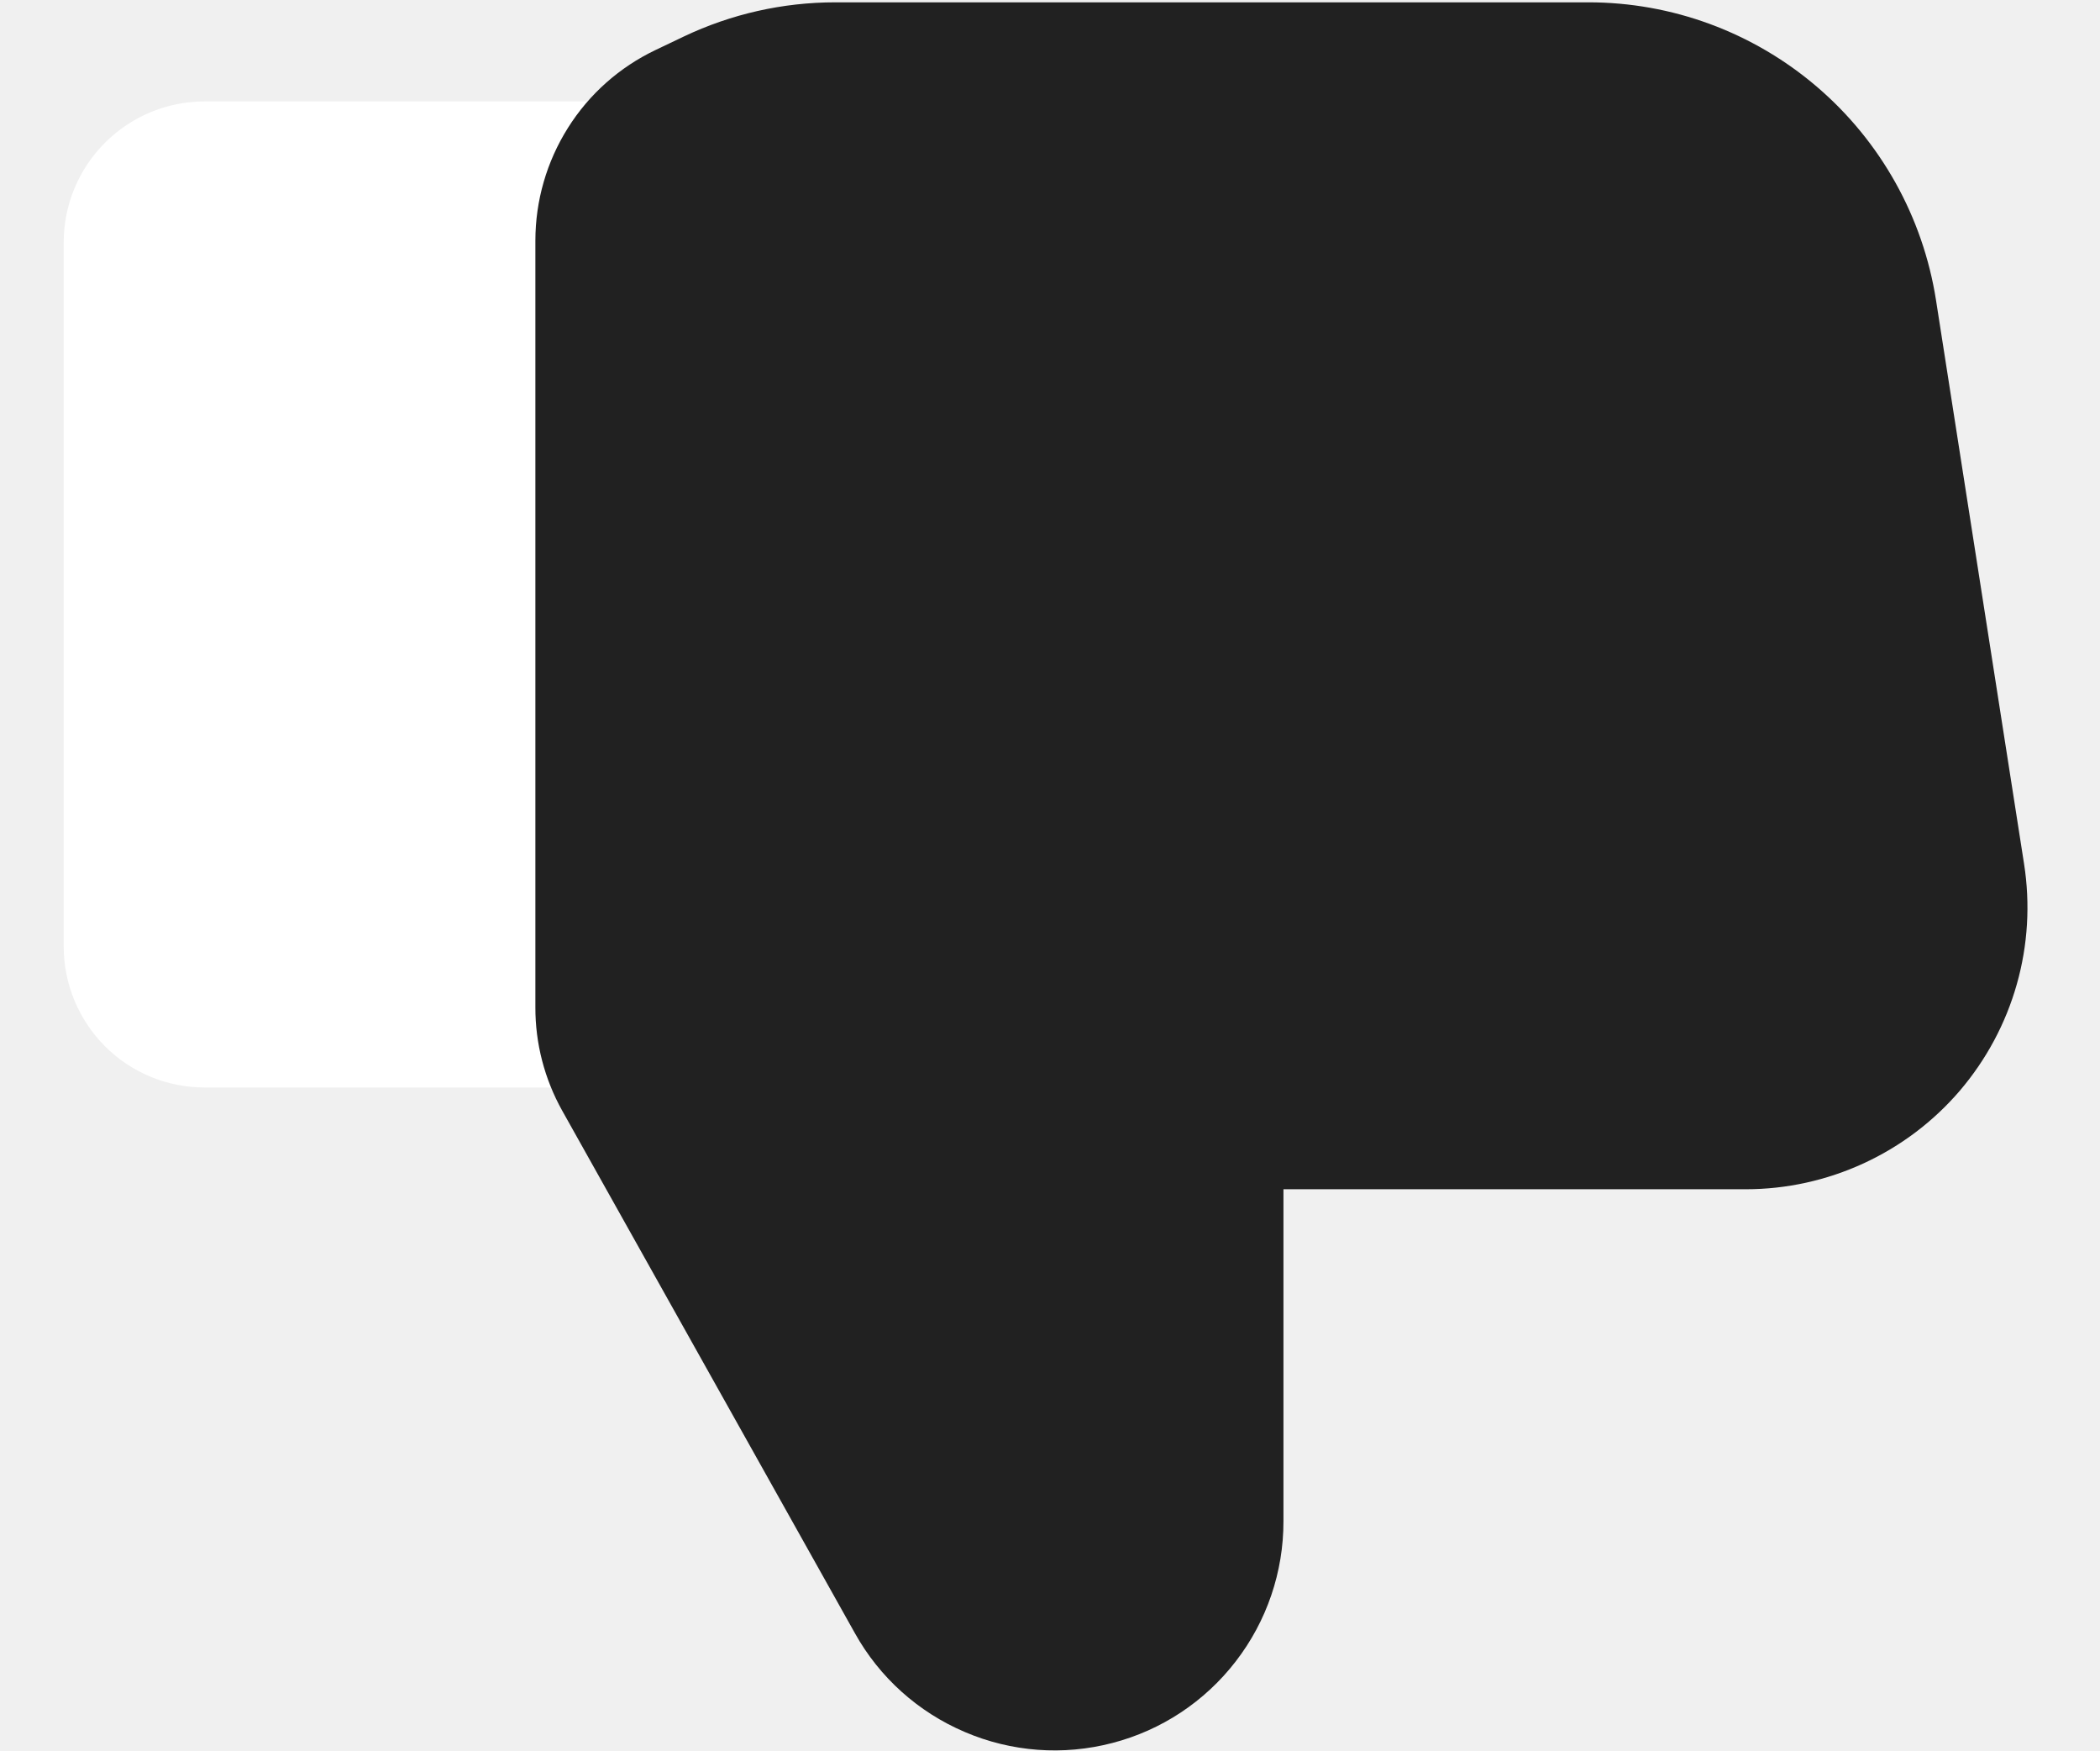
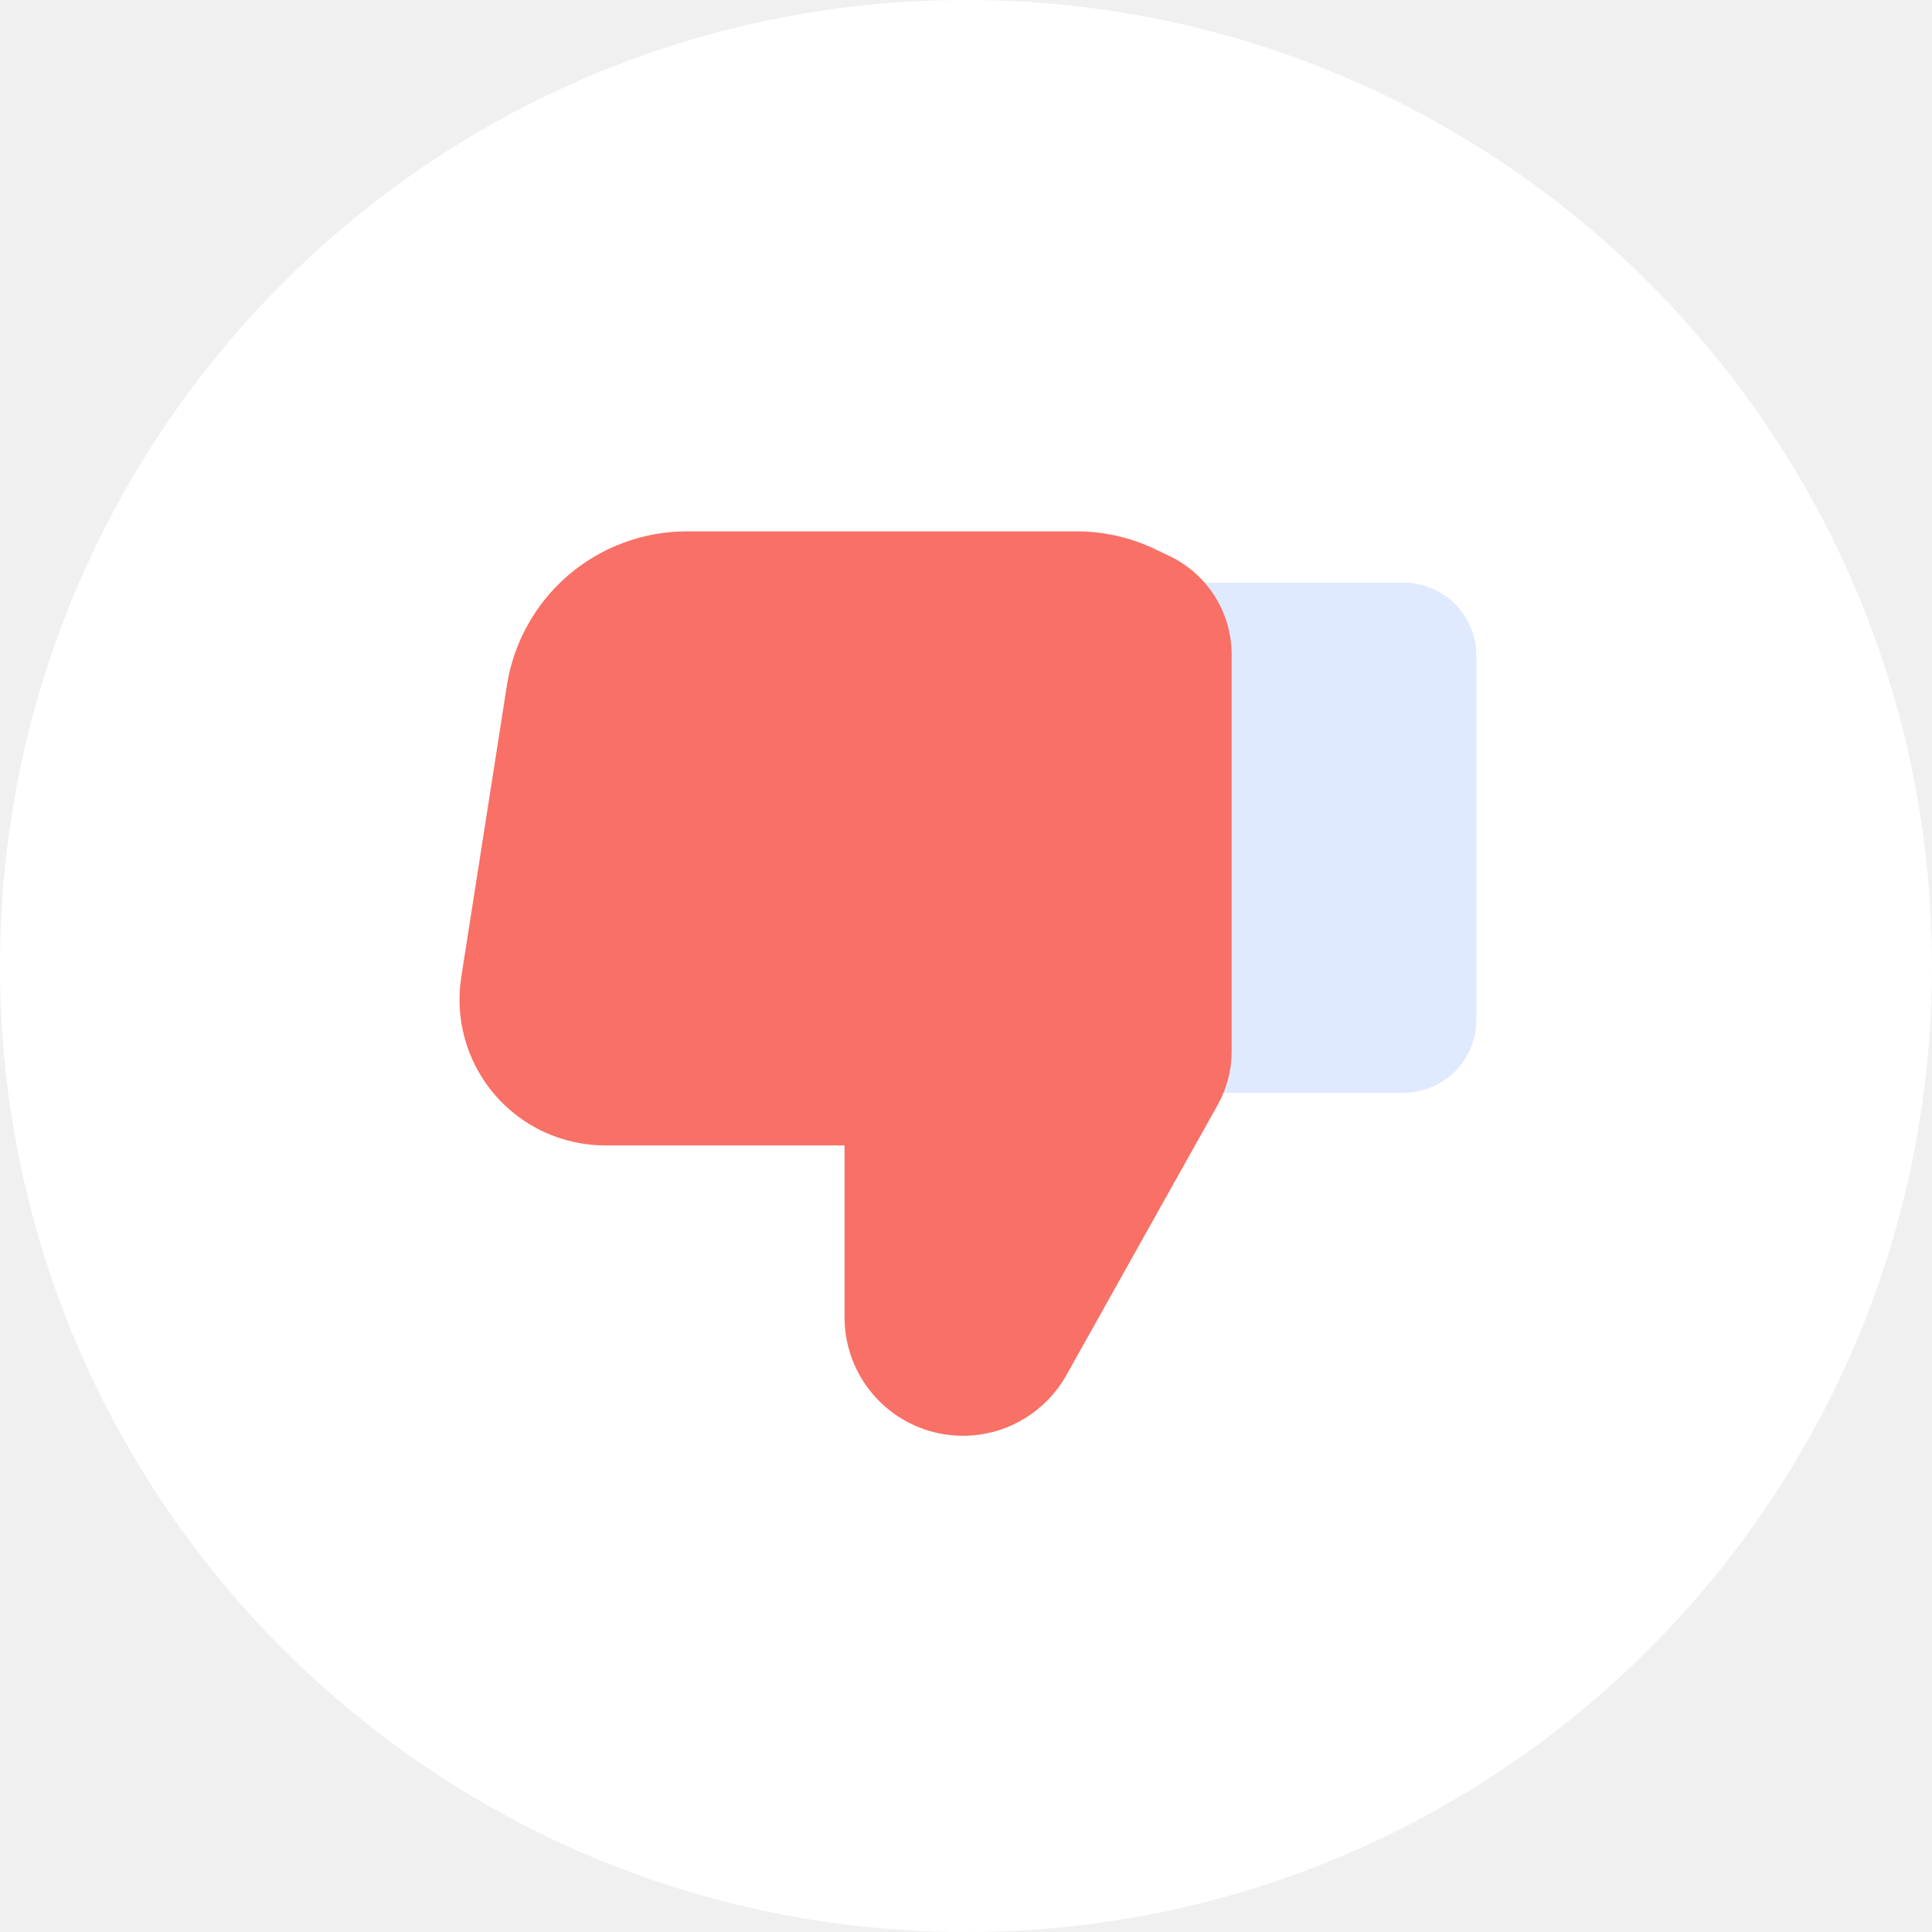
- <svg xmlns="http://www.w3.org/2000/svg" width="18" height="15" viewBox="0 0 18 15" fill="none">
-   <path fill-rule="evenodd" clip-rule="evenodd" d="M1.754 0.869C1.433 0.869 1.126 0.997 0.9 1.223C0.674 1.449 0.546 1.756 0.546 2.076L0.546 8.112C0.546 8.432 0.674 8.739 0.9 8.966C1.126 9.192 1.433 9.319 1.754 9.319L7.185 9.319C7.265 9.319 7.343 9.304 7.416 9.273C7.49 9.243 7.556 9.198 7.612 9.142C7.668 9.086 7.713 9.02 7.743 8.947C7.773 8.873 7.789 8.795 7.789 8.716L7.789 1.473C7.789 1.394 7.773 1.315 7.743 1.242C7.713 1.169 7.668 1.102 7.612 1.046C7.556 0.99 7.49 0.946 7.416 0.915C7.343 0.885 7.265 0.869 7.185 0.869L1.754 0.869Z" fill="white" />
-   <path fill-rule="evenodd" clip-rule="evenodd" d="M7.159 0.02C6.71 0.02 6.267 0.12 5.861 0.313L5.62 0.428C5.311 0.575 5.05 0.806 4.868 1.096C4.686 1.385 4.589 1.72 4.589 2.062L4.589 8.631C4.588 8.941 4.667 9.245 4.818 9.516L7.327 13.994C7.538 14.374 7.87 14.672 8.27 14.842C8.669 15.013 9.114 15.046 9.535 14.936C9.955 14.827 10.327 14.581 10.592 14.237C10.858 13.893 11.002 13.47 11.001 13.036L11.001 10.191L14.964 10.191C15.313 10.191 15.657 10.115 15.974 9.969C16.291 9.823 16.572 9.611 16.799 9.346C17.025 9.081 17.192 8.77 17.287 8.434C17.382 8.099 17.403 7.747 17.349 7.402L16.594 2.57C16.482 1.859 16.121 1.212 15.574 0.744C15.027 0.276 14.331 0.019 13.612 0.02L7.159 0.02Z" fill="#212121" />
+ <svg xmlns="http://www.w3.org/2000/svg" width="32" height="32" viewBox="0 0 32 32" fill="none">
+   <rect x="32" y="32" width="32" height="32" rx="16" transform="rotate(180 32 32)" fill="white" />
+   <path fill-rule="evenodd" clip-rule="evenodd" d="M23.246 9.65C23.566 9.65 23.873 9.777 24.1 10.003C24.326 10.23 24.453 10.537 24.453 10.857V16.892C24.453 17.213 24.326 17.52 24.1 17.746C23.873 17.972 23.566 18.1 23.246 18.1H17.814C17.735 18.1 17.656 18.084 17.583 18.054C17.51 18.023 17.443 17.979 17.387 17.923C17.331 17.867 17.287 17.8 17.256 17.727C17.226 17.654 17.21 17.575 17.21 17.496V10.253C17.21 10.174 17.226 10.096 17.256 10.022C17.287 9.949 17.331 9.883 17.387 9.827C17.443 9.771 17.51 9.726 17.583 9.696C17.656 9.665 17.735 9.65 17.814 9.65H23.246Z" fill="#E0EAFF" />
+   <path fill-rule="evenodd" clip-rule="evenodd" d="M17.831 8.801C18.279 8.801 18.723 8.901 19.128 9.094L19.369 9.209C19.678 9.356 19.939 9.588 20.121 9.877C20.304 10.166 20.4 10.501 20.4 10.843V17.412C20.401 17.722 20.322 18.027 20.171 18.297L17.663 22.776C17.451 23.155 17.119 23.453 16.72 23.624C16.32 23.794 15.875 23.827 15.455 23.718C15.034 23.608 14.662 23.362 14.397 23.018C14.131 22.674 13.988 22.252 13.988 21.817V18.972H10.025C9.677 18.972 9.332 18.896 9.015 18.751C8.699 18.605 8.417 18.392 8.19 18.127C7.964 17.862 7.797 17.551 7.702 17.216C7.607 16.88 7.586 16.528 7.64 16.183L8.396 11.351C8.507 10.641 8.869 9.993 9.415 9.525C9.962 9.058 10.658 8.801 11.377 8.801H17.831Z" fill="#F97066" />
</svg>
